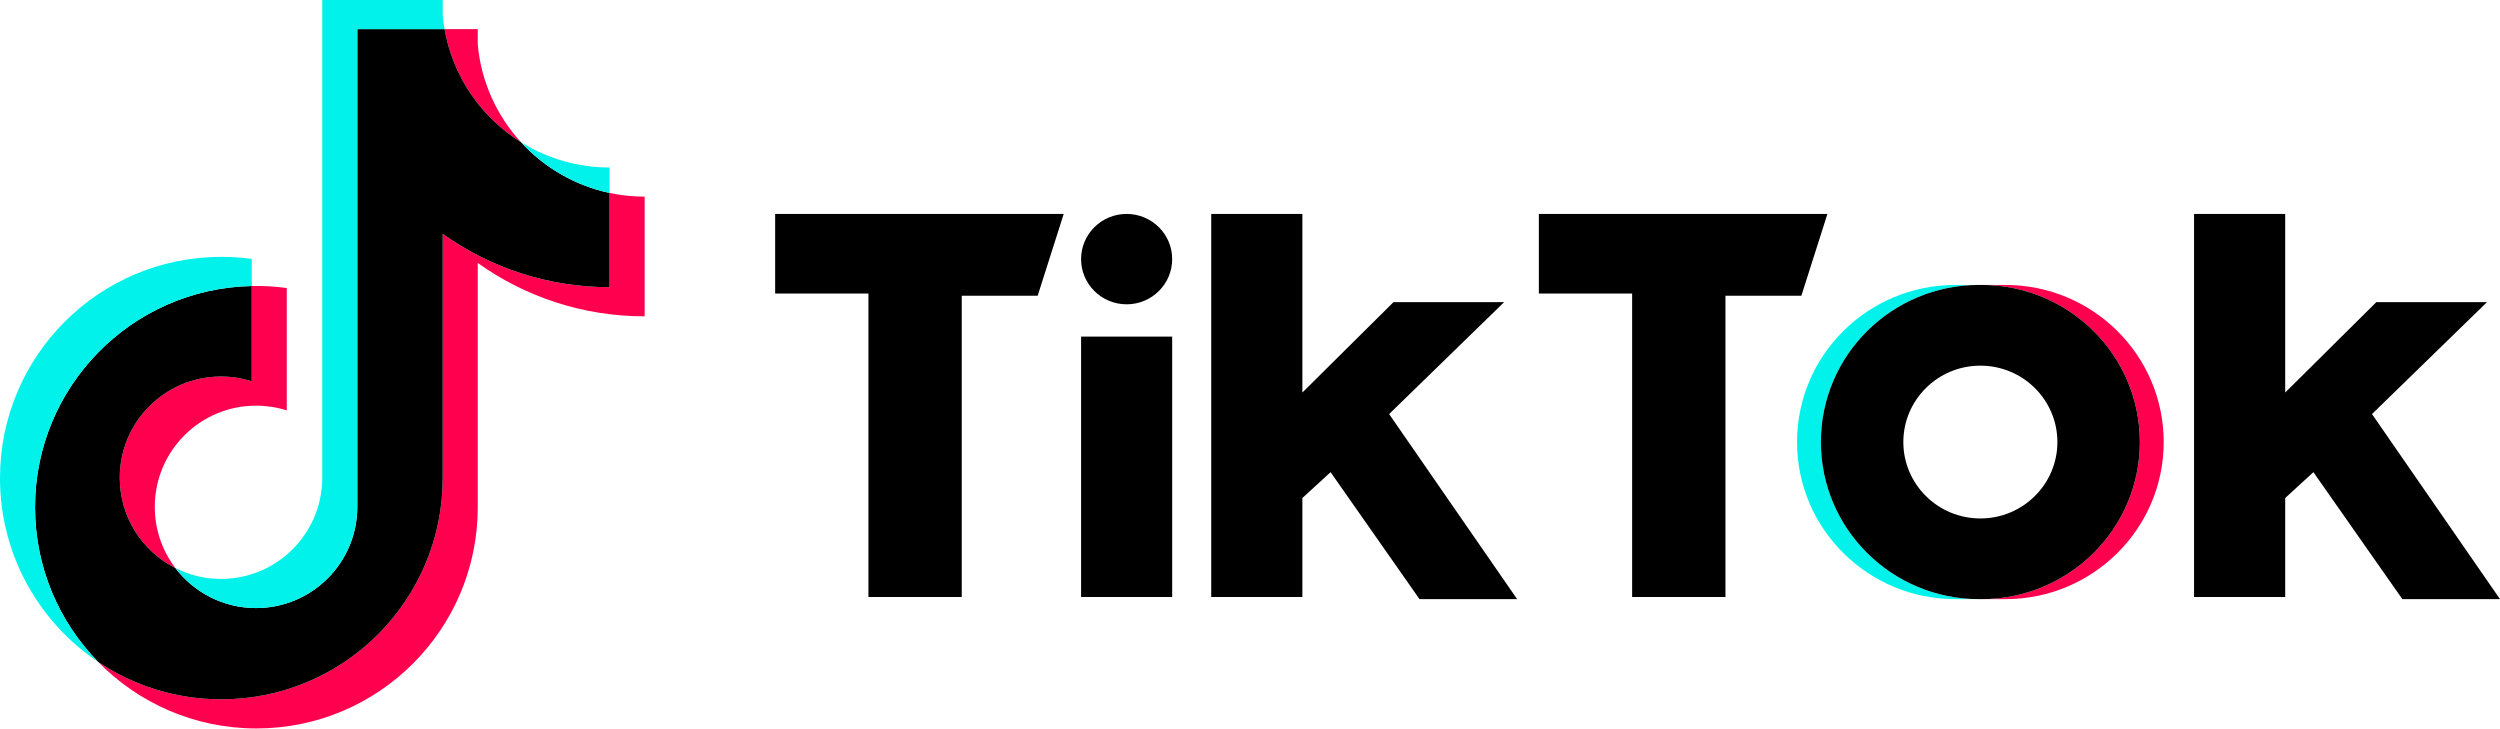
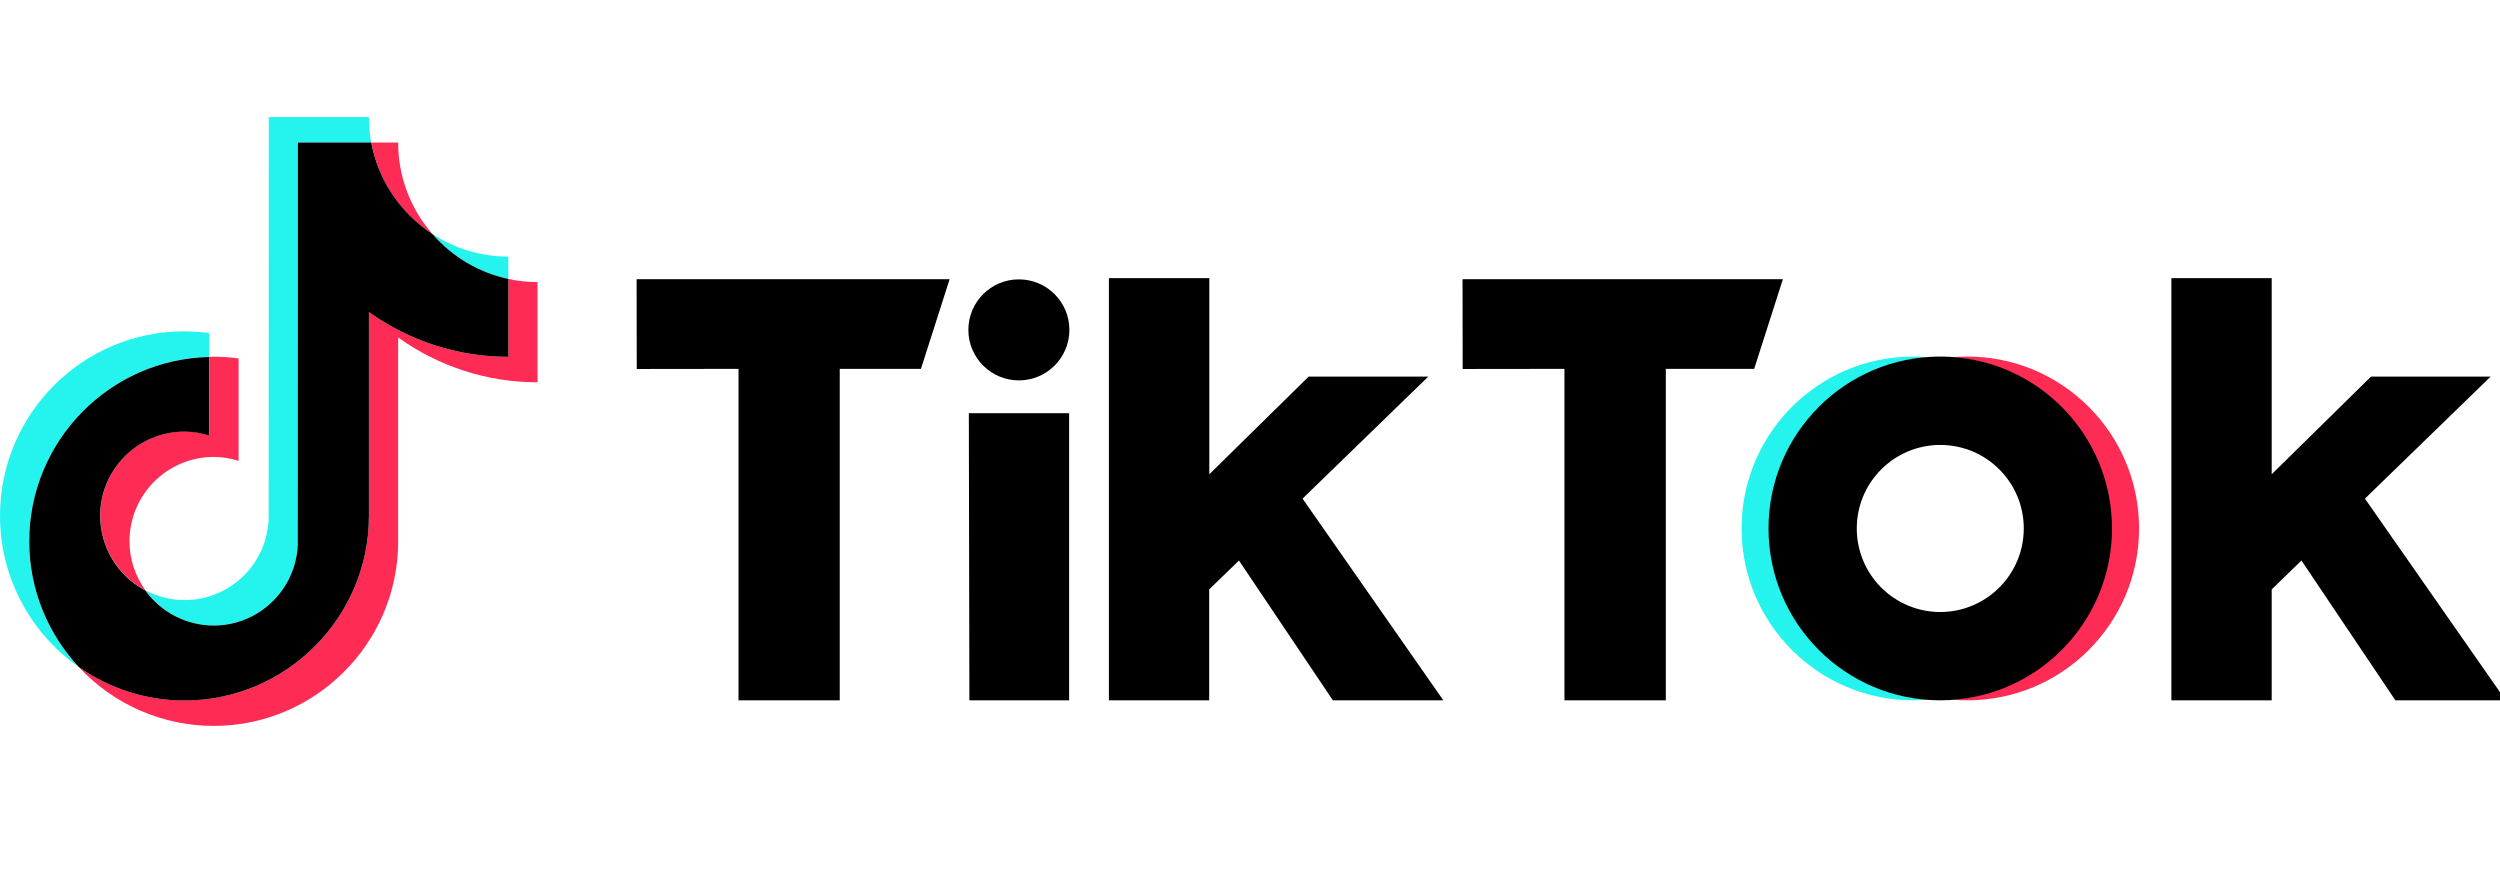
- <svg xmlns="http://www.w3.org/2000/svg" version="1.1" id="Layer_1" x="0px" y="0px" width="500px" height="145.69px" viewBox="0 0 1000 291.379" enable-background="new 0 0 1000 291.379" xml:space="preserve">
-   <g>
-     <path fill="#FF004F" d="M191.102,105.182c18.814,13.442,41.862,21.351,66.755,21.351V78.656c-4.711,0.001-9.41-0.49-14.019-1.466   v37.686c-24.891,0-47.936-7.909-66.755-21.35v97.703c0,48.876-39.642,88.495-88.54,88.495c-18.245,0-35.203-5.513-49.29-14.968   c16.078,16.431,38.5,26.624,63.306,26.624c48.901,0,88.545-39.619,88.545-88.497v-97.701H191.102z M208.396,56.88   c-9.615-10.499-15.928-24.067-17.294-39.067v-6.158h-13.285C181.161,30.72,192.567,47.008,208.396,56.88L208.396,56.88z    M70.181,227.25c-5.372-7.04-8.275-15.652-8.262-24.507c0-22.354,18.132-40.479,40.502-40.479   c4.169-0.001,8.313,0.637,12.286,1.897v-48.947c-4.643-0.636-9.329-0.906-14.013-0.807v38.098c-3.976-1.26-8.122-1.9-12.292-1.896   c-22.37,0-40.501,18.123-40.501,40.48C47.901,206.897,56.964,220.583,70.181,227.25z" />
-     <path d="M177.083,93.525c18.819,13.441,41.864,21.35,66.755,21.35V77.189c-13.894-2.958-26.194-10.215-35.442-20.309   c-15.83-9.873-27.235-26.161-30.579-45.225h-34.896v191.226c-0.079,22.293-18.18,40.344-40.502,40.344   c-13.154,0-24.84-6.267-32.241-15.975c-13.216-6.667-22.279-20.354-22.279-36.16c0-22.355,18.131-40.48,40.501-40.48   c4.286,0,8.417,0.667,12.292,1.896v-38.098c-48.039,0.992-86.674,40.224-86.674,88.474c0,24.086,9.621,45.921,25.236,61.875   c14.087,9.454,31.045,14.968,49.29,14.968c48.899,0,88.54-39.621,88.54-88.496V93.525L177.083,93.525z" />
-     <path fill="#00F2EA" d="M243.838,77.189V66.999c-12.529,0.019-24.812-3.488-35.442-10.12   C217.806,67.176,230.197,74.276,243.838,77.189z M177.817,11.655c-0.319-1.822-0.564-3.656-0.734-5.497V0h-48.182v191.228   c-0.077,22.29-18.177,40.341-40.501,40.341c-6.554,0-12.742-1.555-18.222-4.318c7.401,9.707,19.087,15.973,32.241,15.973   c22.32,0,40.424-18.049,40.502-40.342V11.655H177.817z M100.694,114.408V103.56c-4.026-0.55-8.085-0.826-12.149-0.824   C39.642,102.735,0,142.356,0,191.228c0,30.64,15.58,57.643,39.255,73.527c-15.615-15.953-25.236-37.789-25.236-61.874   C14.019,154.632,52.653,115.4,100.694,114.408z" />
-     <path fill="#FF004F" d="M802.126,239.659c34.989,0,63.354-28.136,63.354-62.84c0-34.703-28.365-62.844-63.354-62.844h-9.545   c34.99,0,63.355,28.14,63.355,62.844s-28.365,62.84-63.355,62.84H802.126z" />
-     <path fill="#00F2EA" d="M791.716,113.975h-9.544c-34.988,0-63.358,28.14-63.358,62.844s28.37,62.84,63.358,62.84h9.544   c-34.993,0-63.358-28.136-63.358-62.84C728.357,142.116,756.723,113.975,791.716,113.975z" />
-     <path d="M310.062,85.572v31.853h37.311v121.374h37.326V118.285h30.372l10.414-32.712H310.062z M615.544,85.572v31.853h37.311   v121.374h37.326V118.285h30.371l10.413-32.712H615.544z M432.434,103.648c0-9.981,8.146-18.076,18.21-18.076   c10.073,0,18.228,8.095,18.228,18.076c0,9.982-8.15,18.077-18.228,18.077C440.58,121.72,432.434,113.63,432.434,103.648z    M432.434,134.641h36.438v104.158h-36.438V134.641z M484.496,85.572v153.226h36.452v-39.594l11.283-10.339l35.577,50.793h39.05   l-51.207-74.03l45.997-44.768h-44.258l-36.442,36.153V85.572H484.496z M877.623,85.572v153.226h36.457v-39.594l11.278-10.339   l35.587,50.793H1000l-51.207-74.03l45.995-44.768h-44.256l-36.452,36.153V85.572H877.623z" />
-     <path d="M792.578,239.659c34.988,0,63.358-28.136,63.358-62.84c0-34.703-28.37-62.844-63.358-62.844h-0.865   c-34.99,0-63.355,28.14-63.355,62.844s28.365,62.84,63.355,62.84H792.578z M761.336,176.819c0-16.881,13.8-30.555,30.817-30.555   c17.005,0,30.804,13.674,30.804,30.555s-13.799,30.563-30.804,30.563C775.136,207.379,761.336,193.7,761.336,176.819z" />
-   </g>
+ <svg xmlns="http://www.w3.org/2000/svg" xmlns:xlink="http://www.w3.org/1999/xlink" width="118" height="42" fill="currentColor" alt="TikTok">
+   <defs>
+     <symbol viewBox="0 0 118 42" id="logo-dark-1ef9a37a">
+       <path fill="#25F4EE" d="M9.875 16.842v-1.119A8.836 8.836 0 0 0 8.7 15.64c-4.797-.006-8.7 3.9-8.7 8.707a8.706 8.706 0 0 0 3.718 7.135A8.675 8.675 0 0 1 1.38 25.55c0-4.737 3.794-8.598 8.495-8.707Z" />
+       <path fill="#25F4EE" d="M10.086 29.526c2.14 0 3.89-1.707 3.967-3.83l.006-18.968h3.463a6.78 6.78 0 0 1-.11-1.202h-4.726l-.006 18.969a3.978 3.978 0 0 1-3.967 3.829 3.93 3.93 0 0 1-1.846-.46 3.949 3.949 0 0 0 3.22 1.662Zm13.906-16.36v-1.055a6.506 6.506 0 0 1-3.583-1.068 6.571 6.571 0 0 0 3.583 2.123Z" />
+       <path fill="#FE2C55" d="M20.409 11.043a6.54 6.54 0 0 1-1.616-4.315h-1.265a6.557 6.557 0 0 0 2.88 4.316ZM8.706 20.365a3.98 3.98 0 0 0-3.973 3.976c0 1.528.869 2.858 2.134 3.523a3.936 3.936 0 0 1-.754-2.321 3.98 3.98 0 0 1 3.973-3.976c.409 0 .805.07 1.175.185v-4.833a8.837 8.837 0 0 0-1.175-.083c-.07 0-.134.006-.204.006v3.708a3.999 3.999 0 0 0-1.176-.185Z" />
+       <path fill="#FE2C55" d="M23.992 13.166v3.676c-2.453 0-4.727-.786-6.58-2.116v9.621c0 4.802-3.902 8.714-8.706 8.714a8.669 8.669 0 0 1-4.988-1.579 8.69 8.69 0 0 0 6.368 2.781c4.797 0 8.707-3.906 8.707-8.714v-9.621a11.25 11.25 0 0 0 6.579 2.116v-4.73c-.48 0-.94-.052-1.38-.148Z" />
+       <path fill="black" d="M17.413 24.348v-9.622a11.251 11.251 0 0 0 6.58 2.116v-3.676a6.571 6.571 0 0 1-3.584-2.123 6.61 6.61 0 0 1-2.888-4.315H14.06l-.006 18.968a3.978 3.978 0 0 1-3.967 3.83A3.99 3.99 0 0 1 6.86 27.87a3.991 3.991 0 0 1-2.133-3.523A3.98 3.98 0 0 1 8.7 20.372c.409 0 .805.07 1.175.185v-3.708c-4.701.103-8.495 3.964-8.495 8.701 0 2.29.888 4.373 2.338 5.933a8.669 8.669 0 0 0 4.988 1.58c4.798 0 8.707-3.913 8.707-8.714Zm12.635-11.169h14.774l-1.354 4.232h-3.832v15.644h-4.778V17.41l-4.804.006-.006-4.238Zm38.984 0h15.12l-1.355 4.232h-4.17v15.644h-4.785V17.41l-4.804.006-.006-4.238ZM45.73 19.502h4.733v13.553h-4.708l-.026-13.553Zm6.617-6.374h4.733v9.257l4.689-4.61h5.646l-5.934 5.76 6.644 9.52h-5.213l-4.433-6.598-1.405 1.362v5.236H52.34V13.128h.006Zm50.143 0h4.734v9.257l4.688-4.61h5.647l-5.934 5.76 6.643 9.52h-5.206l-4.433-6.598-1.405 1.362v5.236h-4.734V13.128Zm-54.397 4.826a2.384 2.384 0 0 0 2.382-2.384 2.384 2.384 0 1 0-2.382 2.384Z" />
+       <path fill="#25F4EE" d="M83.544 24.942a8.112 8.112 0 0 1 7.474-8.087 8.748 8.748 0 0 0-.709-.026c-4.478 0-8.106 3.631-8.106 8.113 0 4.482 3.628 8.113 8.106 8.113.21 0 .498-.013.71-.026-4.178-.326-7.475-3.823-7.475-8.087Z" />
+       <path fill="#FE2C55" d="M92.858 16.83c-.217 0-.505.012-.716.025a8.111 8.111 0 0 1 7.468 8.087 8.112 8.112 0 0 1-7.468 8.087c.211.02.499.026.716.026 4.478 0 8.106-3.631 8.106-8.113 0-4.482-3.628-8.113-8.106-8.113Z" />
+       <path fill="black" d="M91.58 28.887a3.94 3.94 0 0 1-3.94-3.945 3.94 3.94 0 1 1 7.882 0c0 2.18-1.77 3.945-3.942 3.945Zm0-12.058c-4.477 0-8.106 3.631-8.106 8.113 0 4.482 3.629 8.113 8.106 8.113 4.478 0 8.106-3.631 8.106-8.113 0-4.482-3.628-8.113-8.106-8.113Z" />
+     </symbol>
+   </defs>
+   <use xlink:href="#logo-dark-1ef9a37a" fill="#161823" />
</svg>
